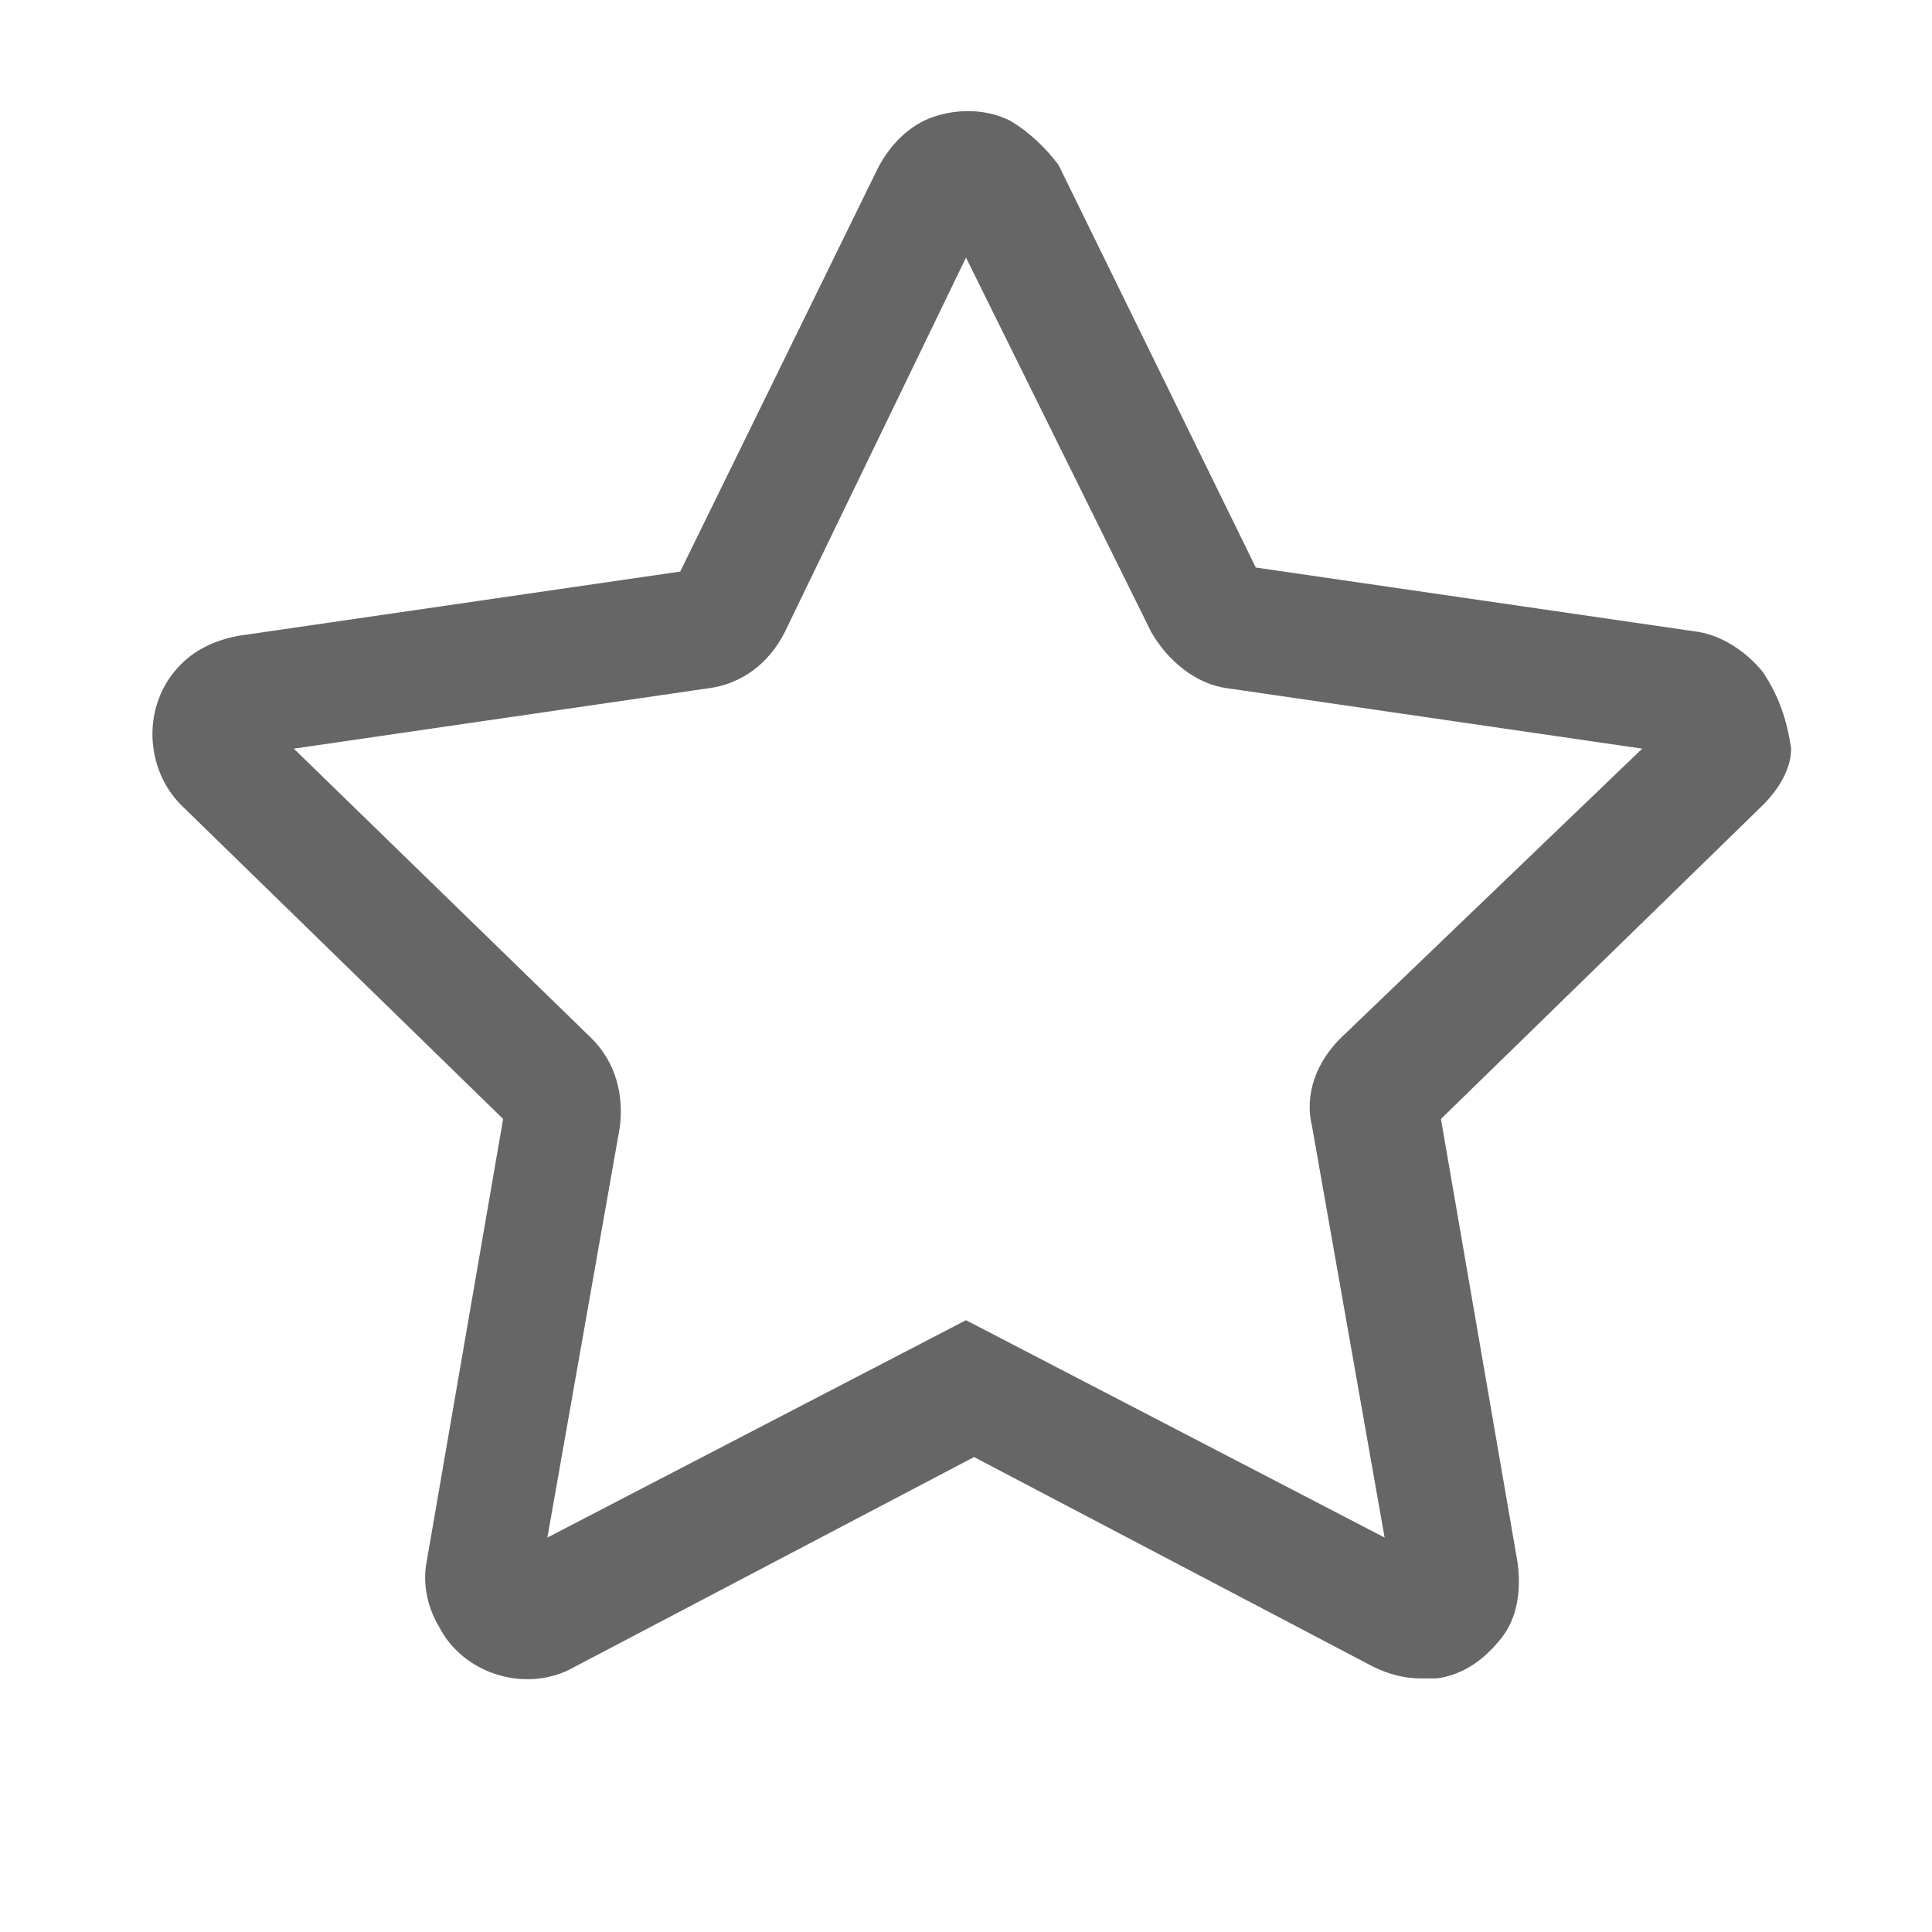
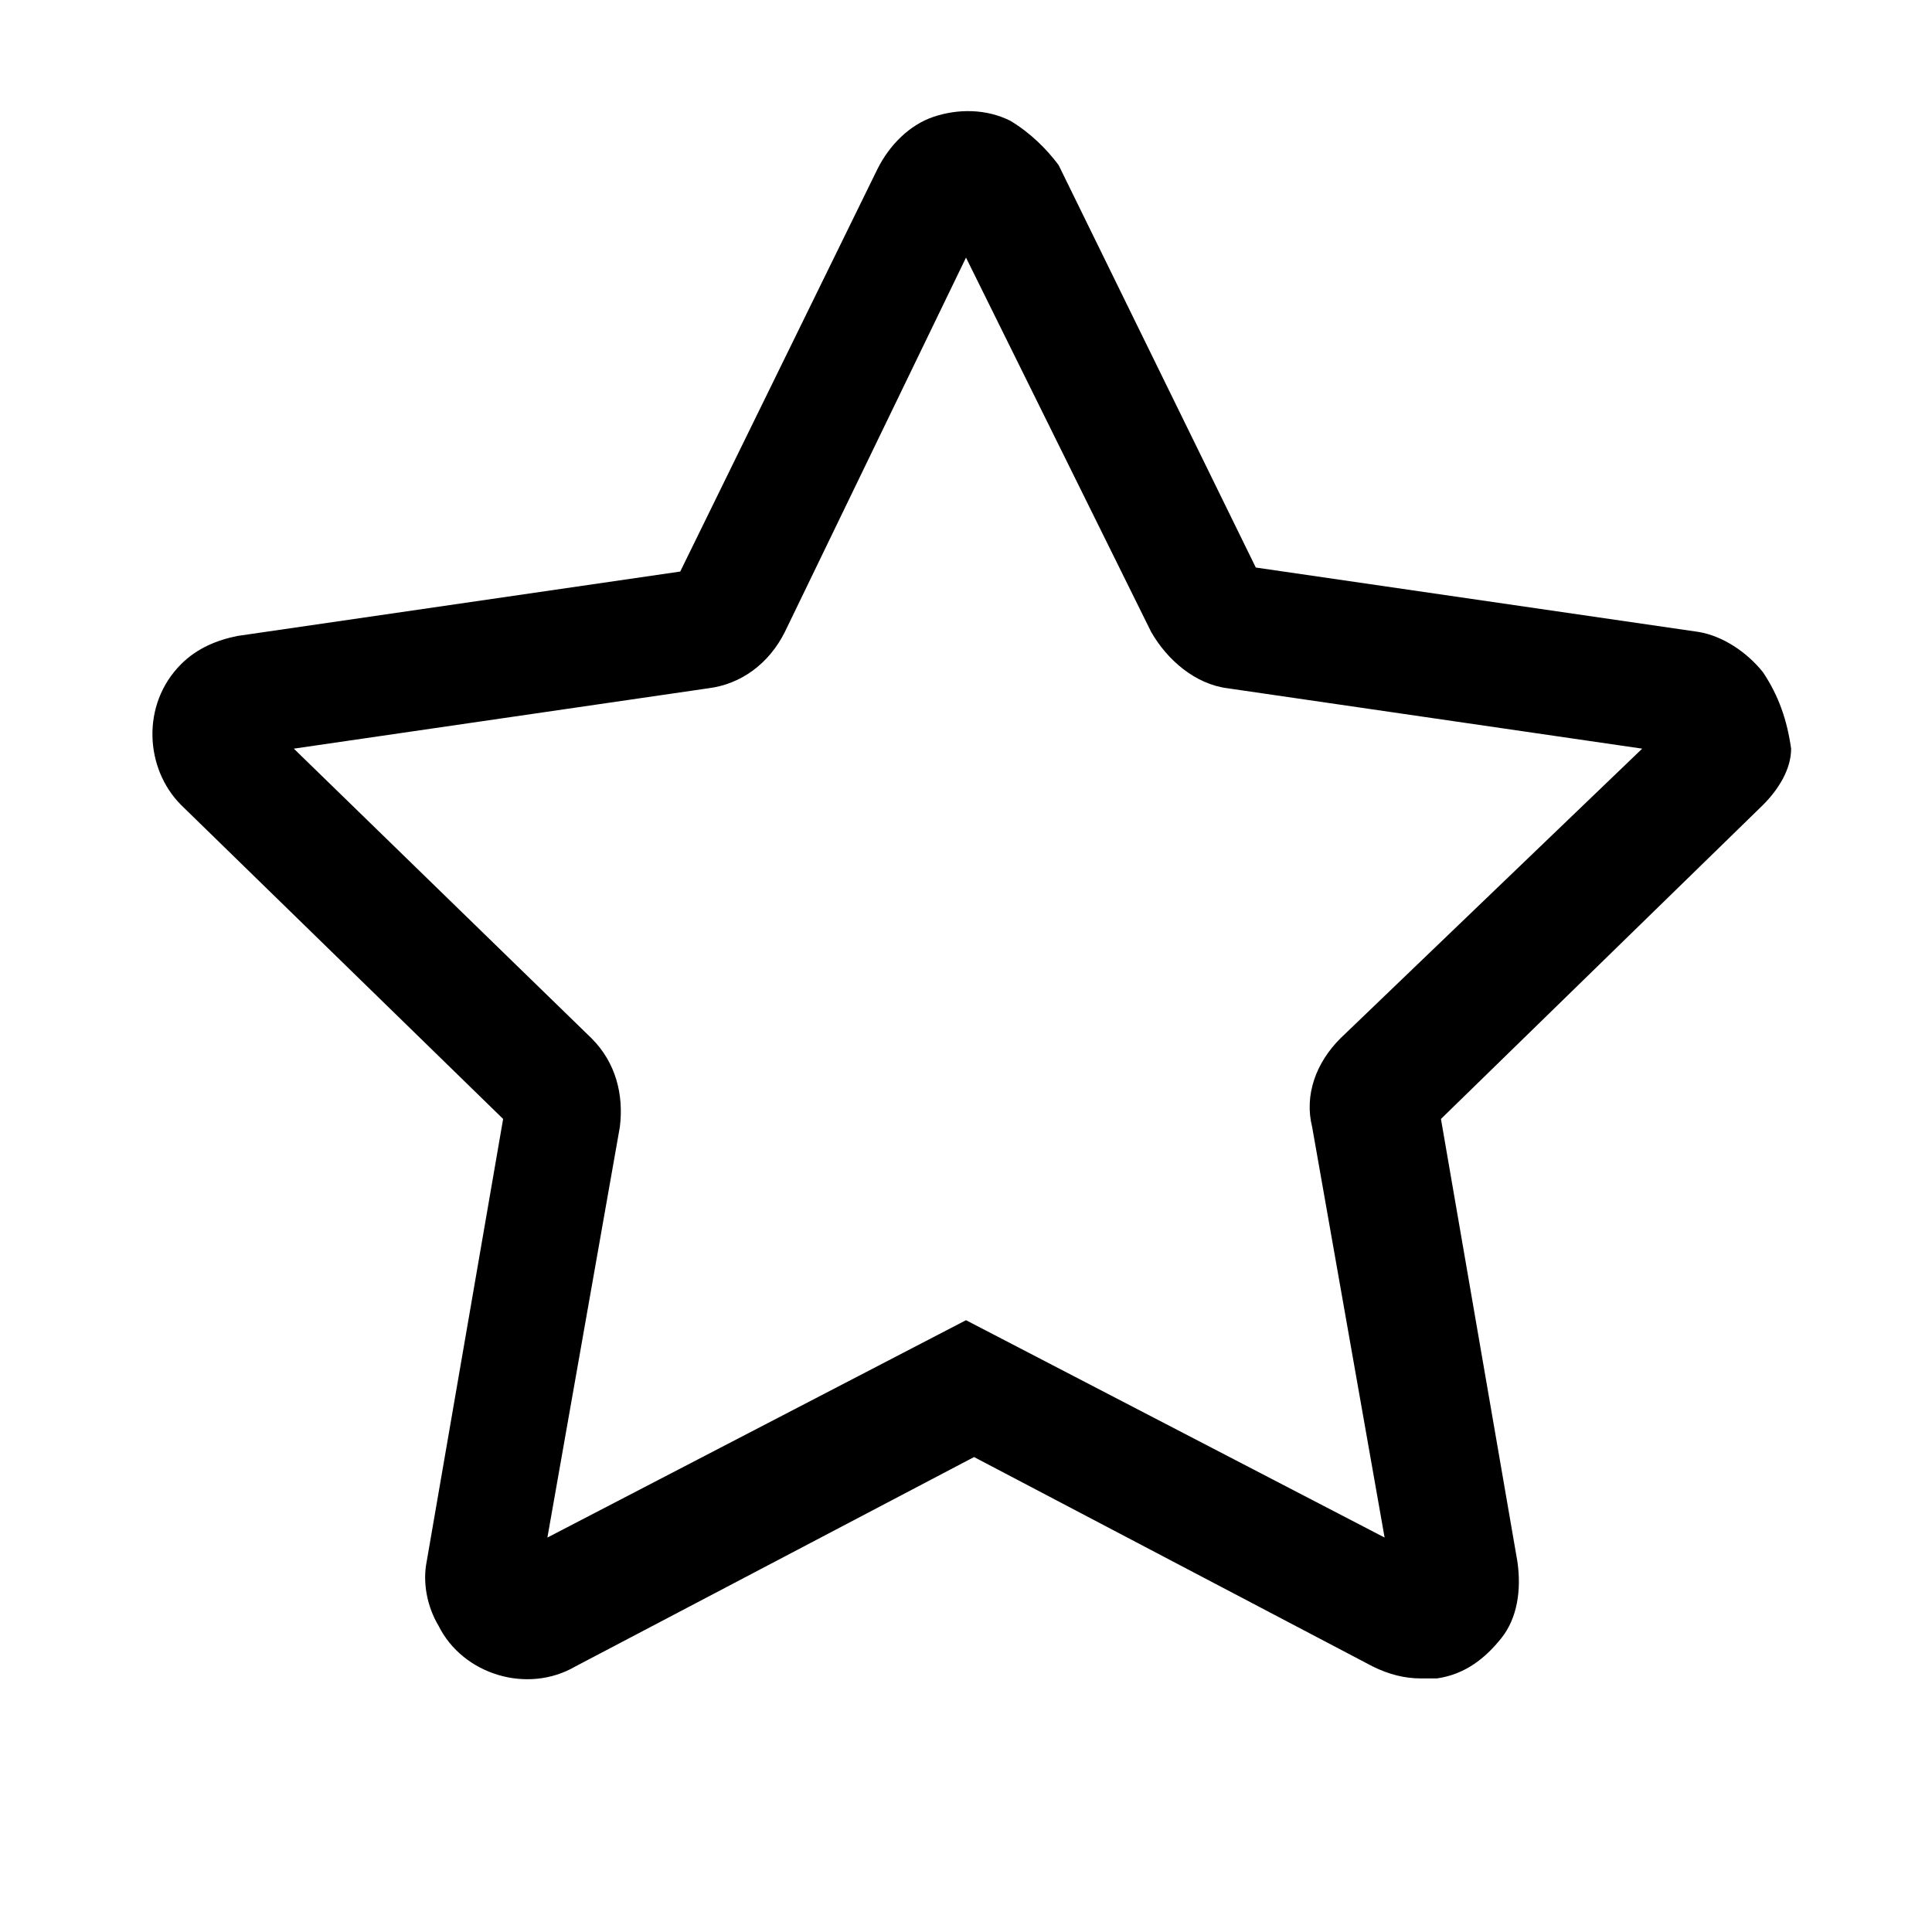
<svg xmlns="http://www.w3.org/2000/svg" class="icon" style="width: 1em;height: 1em;vertical-align: middle;fill: currentColor;overflow: hidden;" viewBox="0 0 1024 1024" version="1.1">
-   <path d="M934.4 356.267c-8.533-10.667-21.333-19.2-34.133-21.333l-234.667-34.133-104.533-213.333c-6.4-8.533-14.933-17.067-25.6-23.467-12.8-6.4-27.733-6.4-40.533-2.133-12.8 4.267-23.467 14.933-29.867 27.733l-104.533 213.333-234.667 34.133c-10.667 2.133-21.333 6.4-29.867 14.933-21.333 21.333-19.2 55.467 0 74.667l170.667 166.4-40.533 234.667c-2.133 10.667 0 23.467 6.4 34.133 12.8 25.6 46.933 36.267 72.533 21.333l211.2-110.933 211.2 110.933c8.533 4.267 17.067 6.4 25.6 6.4h8.533c14.933-2.133 25.6-10.667 34.133-21.333 8.533-10.667 10.667-25.6 8.533-40.533l-40.533-234.667 170.667-166.4c8.533-8.533 14.933-19.2 14.933-29.867-2.133-14.933-6.4-27.733-14.933-40.533z m-224 194.133c-12.8 12.8-19.2 29.867-14.933 46.933l38.4 217.6L512 699.733l-221.867 115.2L328.533 597.333c2.133-17.067-2.133-34.133-14.933-46.933l-157.867-153.6 219.733-32c17.067-2.133 32-12.8 40.533-29.867L512 136.533l98.133 198.4c8.533 14.933 23.467 27.733 40.533 29.867l219.733 32-160 153.6z" fill="#666666" />
+   <path d="M934.4 356.267c-8.533-10.667-21.333-19.2-34.133-21.333l-234.667-34.133-104.533-213.333c-6.4-8.533-14.933-17.067-25.6-23.467-12.8-6.4-27.733-6.4-40.533-2.133-12.8 4.267-23.467 14.933-29.867 27.733l-104.533 213.333-234.667 34.133c-10.667 2.133-21.333 6.4-29.867 14.933-21.333 21.333-19.2 55.467 0 74.667l170.667 166.4-40.533 234.667c-2.133 10.667 0 23.467 6.4 34.133 12.8 25.6 46.933 36.267 72.533 21.333l211.2-110.933 211.2 110.933c8.533 4.267 17.067 6.4 25.6 6.4h8.533c14.933-2.133 25.6-10.667 34.133-21.333 8.533-10.667 10.667-25.6 8.533-40.533l-40.533-234.667 170.667-166.4c8.533-8.533 14.933-19.2 14.933-29.867-2.133-14.933-6.4-27.733-14.933-40.533z m-224 194.133c-12.8 12.8-19.2 29.867-14.933 46.933l38.4 217.6L512 699.733l-221.867 115.2L328.533 597.333c2.133-17.067-2.133-34.133-14.933-46.933l-157.867-153.6 219.733-32c17.067-2.133 32-12.8 40.533-29.867L512 136.533l98.133 198.4c8.533 14.933 23.467 27.733 40.533 29.867l219.733 32-160 153.6z" />
</svg>
